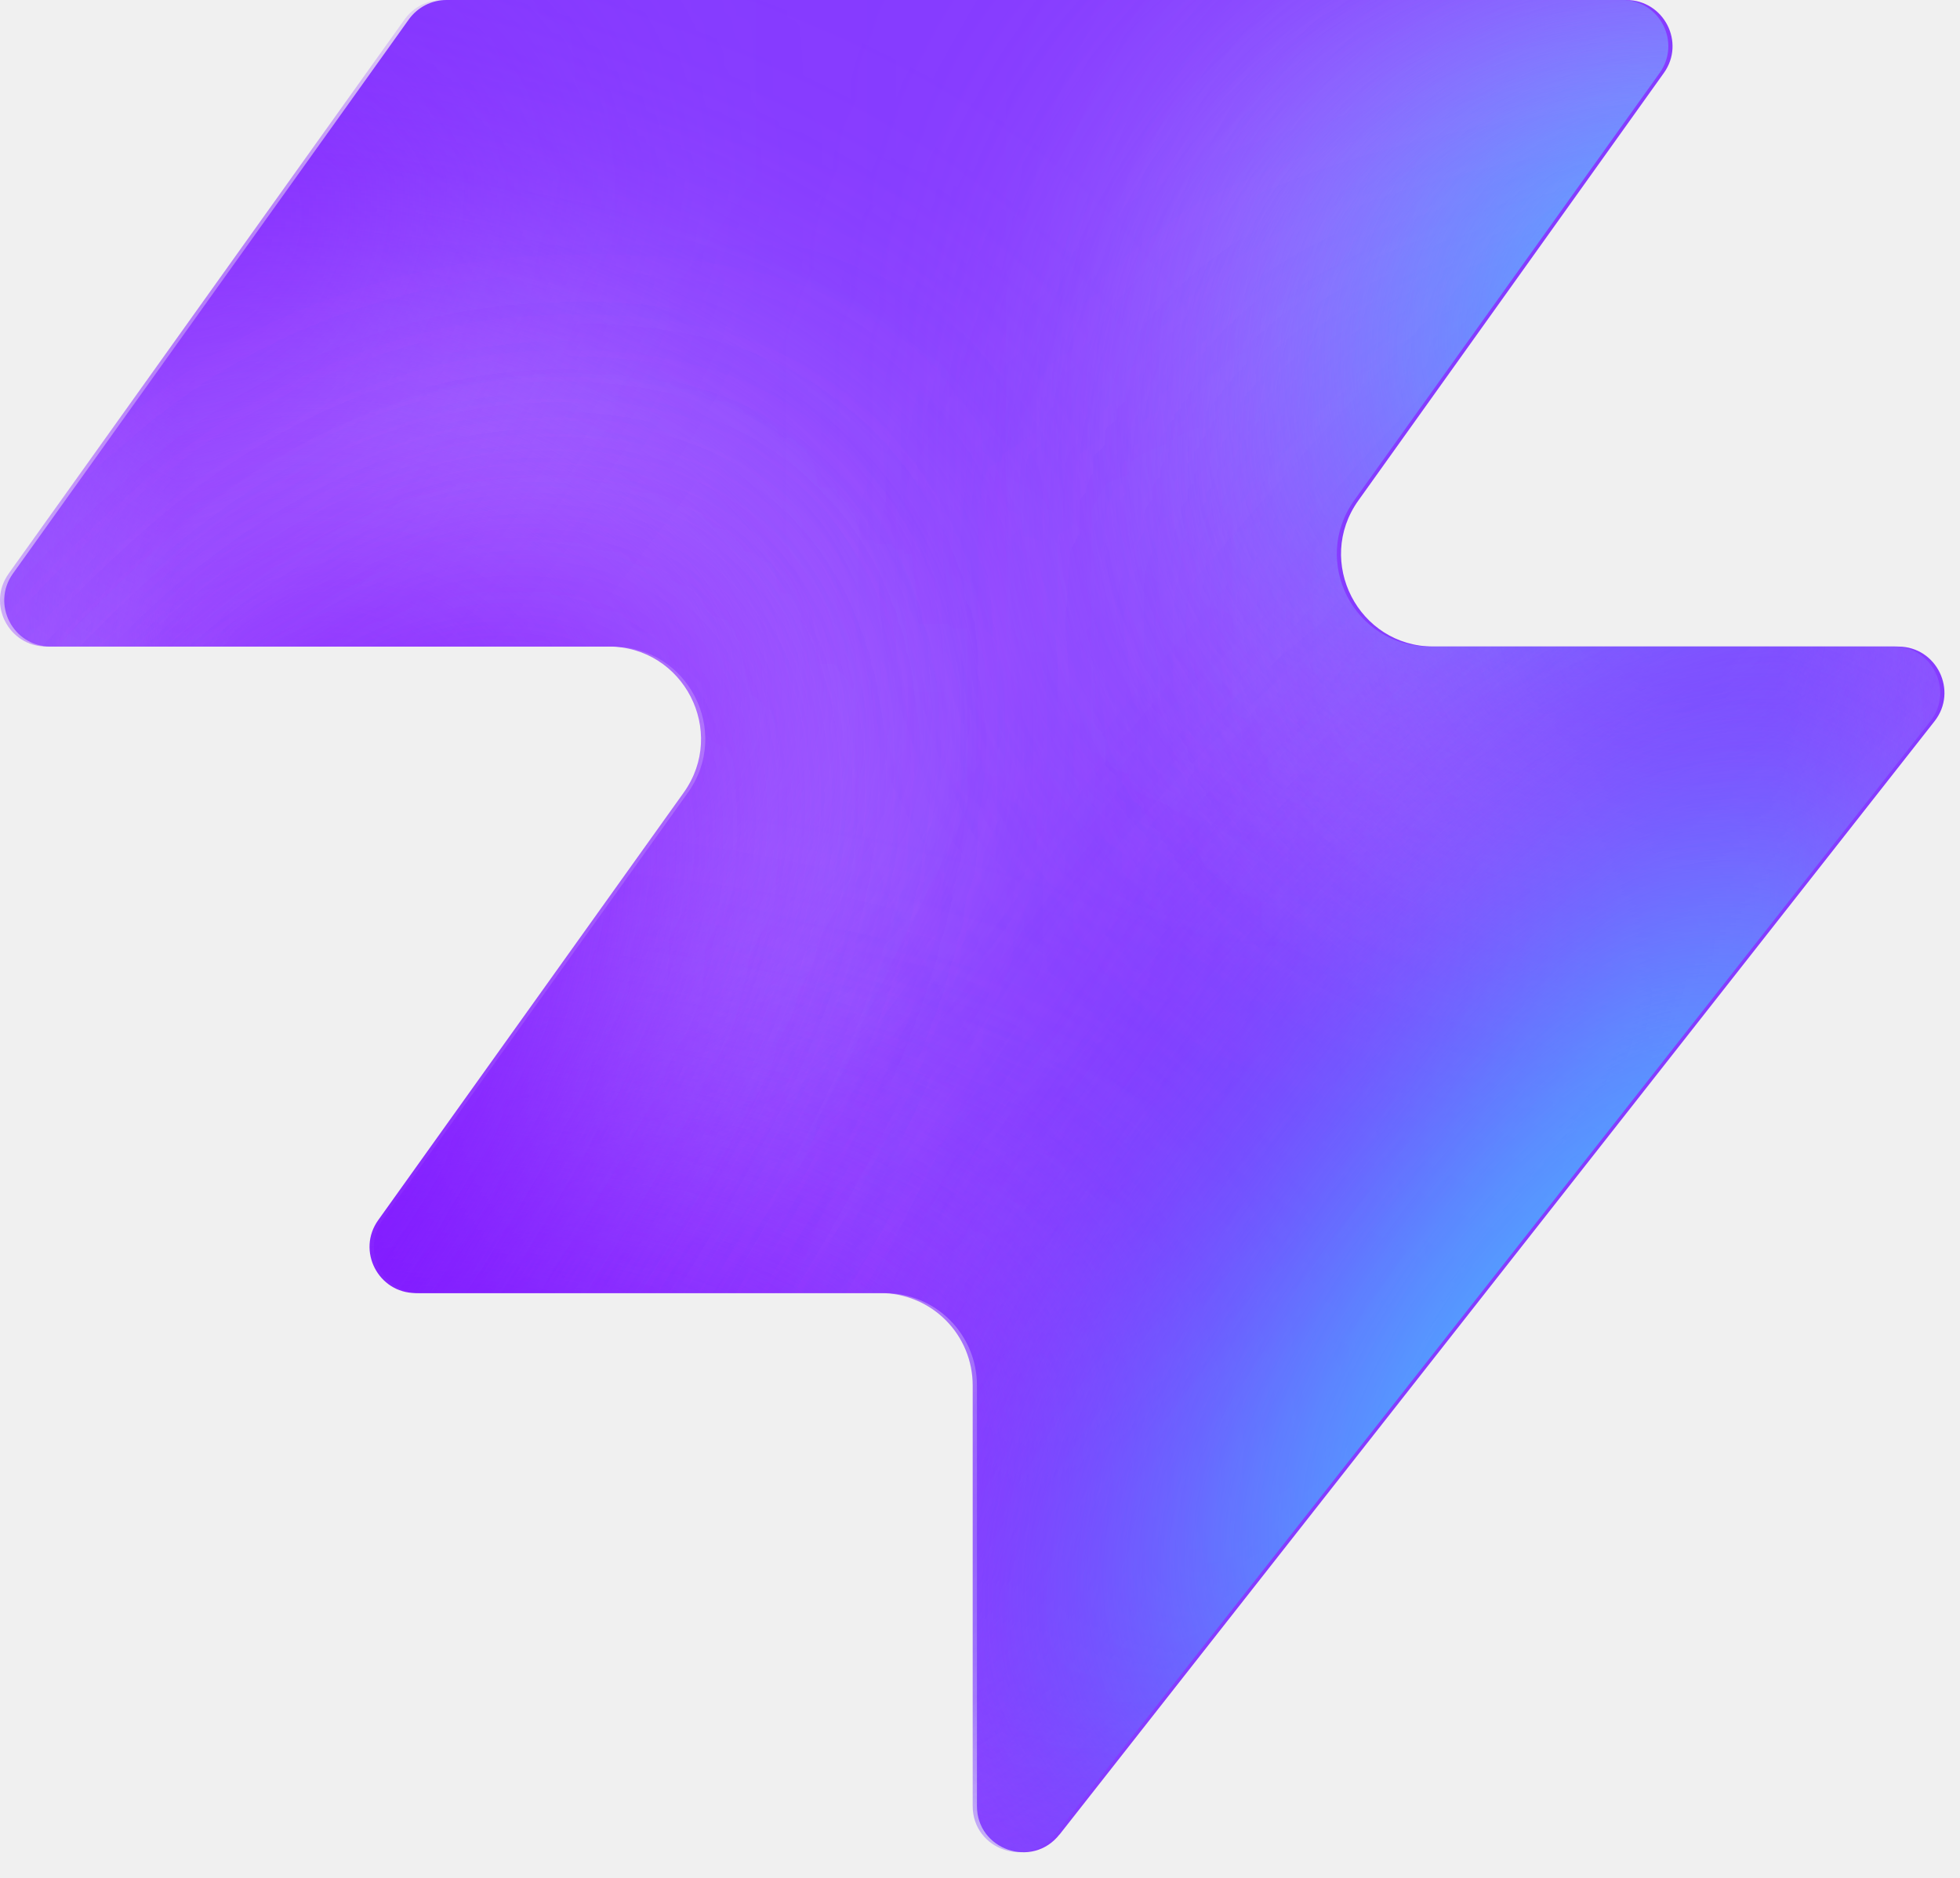
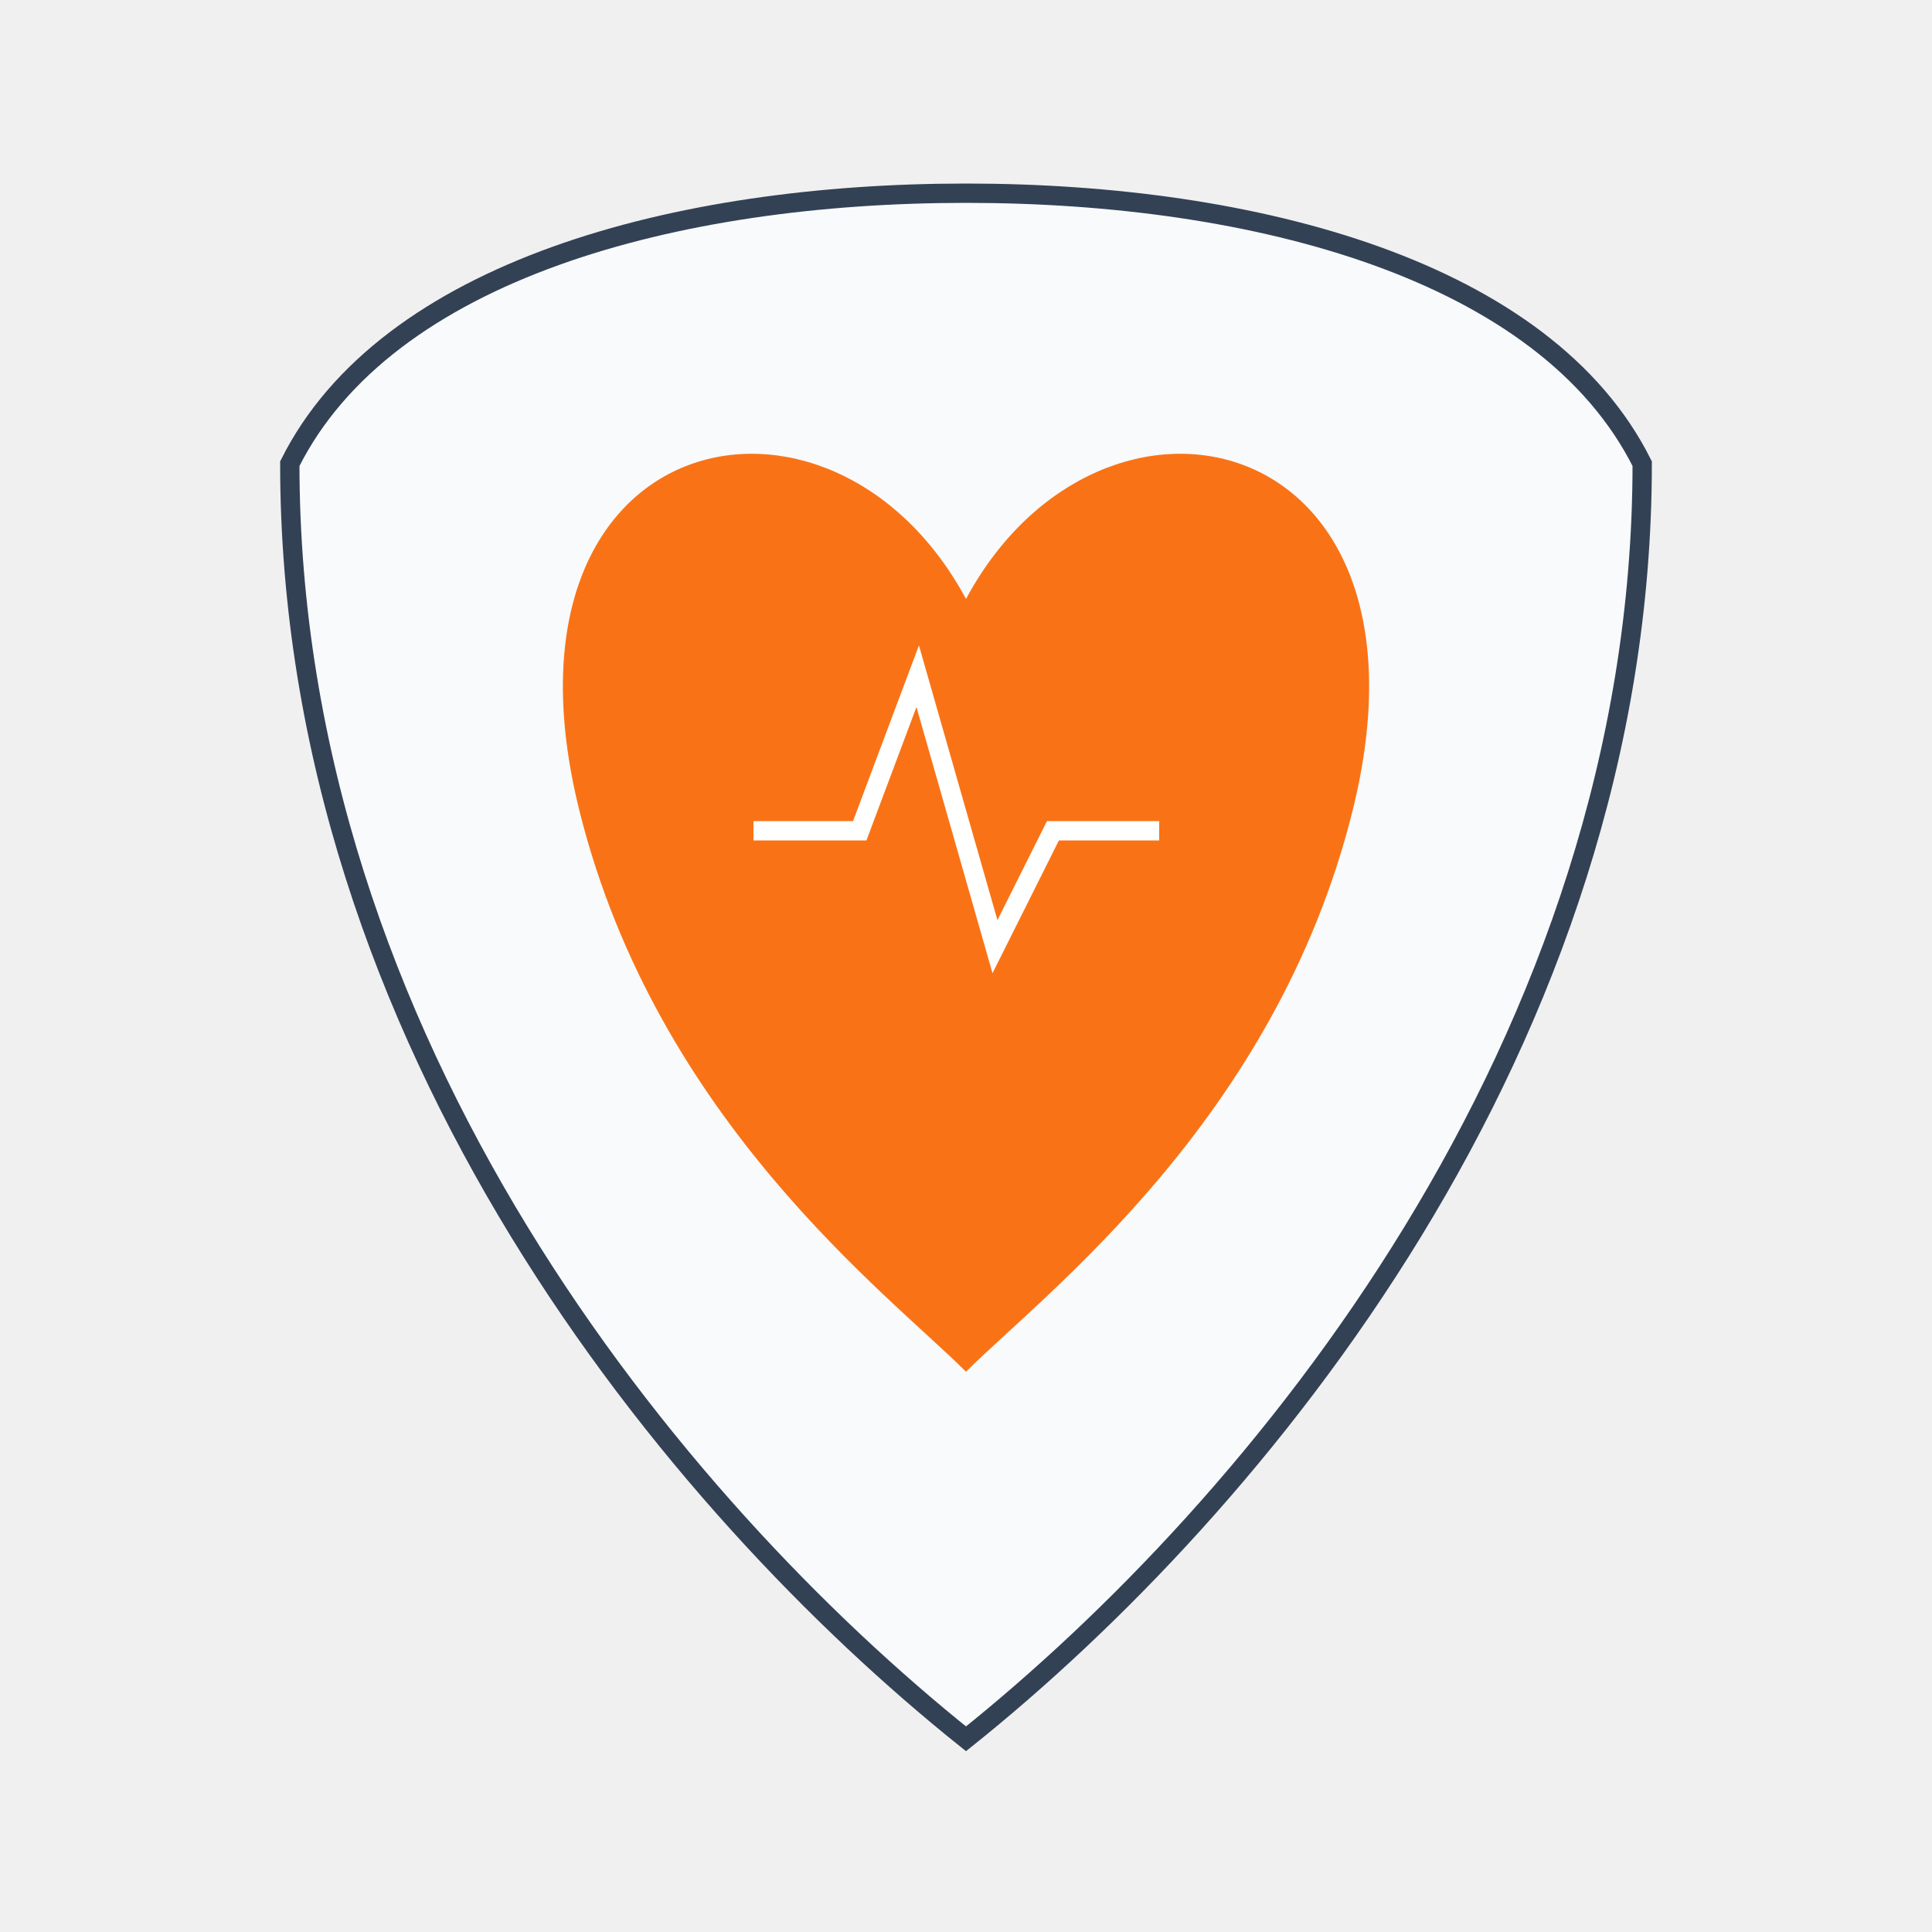
- <svg xmlns="http://www.w3.org/2000/svg" width="48" height="46" fill="none" viewBox="0 0 48 46">
-   <path fill="#863bff" d="M25.946 44.938c-.664.845-2.021.375-2.021-.698V33.937a2.26 2.26 0 0 0-2.262-2.262H10.287c-.92 0-1.456-1.04-.92-1.788l7.48-10.471c1.07-1.497 0-3.578-1.842-3.578H1.237c-.92 0-1.456-1.04-.92-1.788L10.013.474c.214-.297.556-.474.92-.474h28.894c.92 0 1.456 1.04.92 1.788l-7.48 10.471c-1.07 1.498 0 3.579 1.842 3.579h11.377c.943 0 1.473 1.088.89 1.83L25.947 44.94z" style="fill:#863bff;fill:color(display-p3 .525 .23 1);fill-opacity:1" />
-   <mask id="a" width="48" height="46" x="0" y="0" maskUnits="userSpaceOnUse" style="mask-type:alpha">
-     <path fill="#000" d="M25.842 44.938c-.664.844-2.021.375-2.021-.698V33.937a2.26 2.26 0 0 0-2.262-2.262H10.183c-.92 0-1.456-1.04-.92-1.788l7.48-10.471c1.07-1.498 0-3.579-1.842-3.579H1.133c-.92 0-1.456-1.04-.92-1.787L9.91.473c.214-.297.556-.474.92-.474h28.894c.92 0 1.456 1.04.92 1.788l-7.48 10.471c-1.07 1.498 0 3.578 1.842 3.578h11.377c.943 0 1.473 1.088.89 1.832L25.843 44.94z" style="fill:#000;fill-opacity:1" />
-   </mask>
-   <g mask="url(#a)">
-     <g filter="url(#b)">
-       <ellipse cx="5.508" cy="14.704" fill="#ede6ff" rx="5.508" ry="14.704" style="fill:#ede6ff;fill:color(display-p3 .927 .903 1);fill-opacity:1" transform="matrix(.00324 1 1 -.00324 -4.47 31.516)" />
-     </g>
-     <g filter="url(#c)">
-       <ellipse cx="10.399" cy="29.851" fill="#ede6ff" rx="10.399" ry="29.851" style="fill:#ede6ff;fill:color(display-p3 .927 .903 1);fill-opacity:1" transform="matrix(.00324 1 1 -.00324 -39.328 7.883)" />
-     </g>
-     <g filter="url(#d)">
-       <ellipse cx="5.508" cy="30.487" fill="#7e14ff" rx="5.508" ry="30.487" style="fill:#7e14ff;fill:color(display-p3 .492 .077 1);fill-opacity:1" transform="rotate(89.814 -25.913 -14.639)scale(1 -1)" />
-     </g>
-     <g filter="url(#e)">
-       <ellipse cx="5.508" cy="30.599" fill="#7e14ff" rx="5.508" ry="30.599" style="fill:#7e14ff;fill:color(display-p3 .492 .077 1);fill-opacity:1" transform="rotate(89.814 -32.644 -3.334)scale(1 -1)" />
-     </g>
-     <g filter="url(#f)">
-       <ellipse cx="5.508" cy="30.599" fill="#7e14ff" rx="5.508" ry="30.599" style="fill:#7e14ff;fill:color(display-p3 .492 .077 1);fill-opacity:1" transform="matrix(.00324 1 1 -.00324 -34.34 30.47)" />
-     </g>
-     <g filter="url(#g)">
-       <ellipse cx="14.072" cy="22.078" fill="#ede6ff" rx="14.072" ry="22.078" style="fill:#ede6ff;fill:color(display-p3 .927 .903 1);fill-opacity:1" transform="rotate(93.35 24.506 48.493)scale(-1 1)" />
-     </g>
-     <g filter="url(#h)">
-       <ellipse cx="3.47" cy="21.501" fill="#7e14ff" rx="3.47" ry="21.501" style="fill:#7e14ff;fill:color(display-p3 .492 .077 1);fill-opacity:1" transform="rotate(89.009 28.708 47.59)scale(-1 1)" />
-     </g>
-     <g filter="url(#i)">
-       <ellipse cx="3.47" cy="21.501" fill="#7e14ff" rx="3.47" ry="21.501" style="fill:#7e14ff;fill:color(display-p3 .492 .077 1);fill-opacity:1" transform="rotate(89.009 28.708 47.59)scale(-1 1)" />
-     </g>
-     <g filter="url(#j)">
-       <ellipse cx=".387" cy="8.972" fill="#7e14ff" rx="4.407" ry="29.108" style="fill:#7e14ff;fill:color(display-p3 .492 .077 1);fill-opacity:1" transform="rotate(39.51 .387 8.972)" />
-     </g>
-     <g filter="url(#k)">
-       <ellipse cx="47.523" cy="-6.092" fill="#7e14ff" rx="4.407" ry="29.108" style="fill:#7e14ff;fill:color(display-p3 .492 .077 1);fill-opacity:1" transform="rotate(37.892 47.523 -6.092)" />
-     </g>
-     <g filter="url(#l)">
-       <ellipse cx="41.412" cy="6.333" fill="#47bfff" rx="5.971" ry="9.665" style="fill:#47bfff;fill:color(display-p3 .28 .748 1);fill-opacity:1" transform="rotate(37.892 41.412 6.333)" />
-     </g>
-     <g filter="url(#m)">
-       <ellipse cx="-1.879" cy="38.332" fill="#7e14ff" rx="4.407" ry="29.108" style="fill:#7e14ff;fill:color(display-p3 .492 .077 1);fill-opacity:1" transform="rotate(37.892 -1.88 38.332)" />
-     </g>
-     <g filter="url(#n)">
-       <ellipse cx="-1.879" cy="38.332" fill="#7e14ff" rx="4.407" ry="29.108" style="fill:#7e14ff;fill:color(display-p3 .492 .077 1);fill-opacity:1" transform="rotate(37.892 -1.88 38.332)" />
-     </g>
-     <g filter="url(#o)">
-       <ellipse cx="35.651" cy="29.907" fill="#7e14ff" rx="4.407" ry="29.108" style="fill:#7e14ff;fill:color(display-p3 .492 .077 1);fill-opacity:1" transform="rotate(37.892 35.651 29.907)" />
-     </g>
-     <g filter="url(#p)">
-       <ellipse cx="38.418" cy="32.4" fill="#47bfff" rx="5.971" ry="15.297" style="fill:#47bfff;fill:color(display-p3 .28 .748 1);fill-opacity:1" transform="rotate(37.892 38.418 32.4)" />
-     </g>
-   </g>
-   <defs>
-     <filter id="b" width="60.045" height="41.654" x="-19.77" y="16.149" color-interpolation-filters="sRGB" filterUnits="userSpaceOnUse">
-       <feFlood flood-opacity="0" result="BackgroundImageFix" />
-       <feBlend in="SourceGraphic" in2="BackgroundImageFix" result="shape" />
-       <feGaussianBlur result="effect1_foregroundBlur_2002_17158" stdDeviation="7.659" />
-     </filter>
-     <filter id="c" width="90.34" height="51.437" x="-54.613" y="-7.533" color-interpolation-filters="sRGB" filterUnits="userSpaceOnUse">
-       <feFlood flood-opacity="0" result="BackgroundImageFix" />
-       <feBlend in="SourceGraphic" in2="BackgroundImageFix" result="shape" />
-       <feGaussianBlur result="effect1_foregroundBlur_2002_17158" stdDeviation="7.659" />
-     </filter>
-     <filter id="d" width="79.355" height="29.4" x="-49.64" y="2.03" color-interpolation-filters="sRGB" filterUnits="userSpaceOnUse">
-       <feFlood flood-opacity="0" result="BackgroundImageFix" />
-       <feBlend in="SourceGraphic" in2="BackgroundImageFix" result="shape" />
-       <feGaussianBlur result="effect1_foregroundBlur_2002_17158" stdDeviation="4.596" />
-     </filter>
-     <filter id="e" width="79.579" height="29.4" x="-45.045" y="20.029" color-interpolation-filters="sRGB" filterUnits="userSpaceOnUse">
-       <feFlood flood-opacity="0" result="BackgroundImageFix" />
-       <feBlend in="SourceGraphic" in2="BackgroundImageFix" result="shape" />
-       <feGaussianBlur result="effect1_foregroundBlur_2002_17158" stdDeviation="4.596" />
-     </filter>
-     <filter id="f" width="79.579" height="29.4" x="-43.513" y="21.178" color-interpolation-filters="sRGB" filterUnits="userSpaceOnUse">
-       <feFlood flood-opacity="0" result="BackgroundImageFix" />
-       <feBlend in="SourceGraphic" in2="BackgroundImageFix" result="shape" />
-       <feGaussianBlur result="effect1_foregroundBlur_2002_17158" stdDeviation="4.596" />
-     </filter>
-     <filter id="g" width="74.749" height="58.852" x="15.756" y="-17.901" color-interpolation-filters="sRGB" filterUnits="userSpaceOnUse">
-       <feFlood flood-opacity="0" result="BackgroundImageFix" />
-       <feBlend in="SourceGraphic" in2="BackgroundImageFix" result="shape" />
-       <feGaussianBlur result="effect1_foregroundBlur_2002_17158" stdDeviation="7.659" />
-     </filter>
-     <filter id="h" width="61.377" height="25.362" x="23.548" y="2.284" color-interpolation-filters="sRGB" filterUnits="userSpaceOnUse">
-       <feFlood flood-opacity="0" result="BackgroundImageFix" />
-       <feBlend in="SourceGraphic" in2="BackgroundImageFix" result="shape" />
-       <feGaussianBlur result="effect1_foregroundBlur_2002_17158" stdDeviation="4.596" />
-     </filter>
-     <filter id="i" width="61.377" height="25.362" x="23.548" y="2.284" color-interpolation-filters="sRGB" filterUnits="userSpaceOnUse">
-       <feFlood flood-opacity="0" result="BackgroundImageFix" />
-       <feBlend in="SourceGraphic" in2="BackgroundImageFix" result="shape" />
-       <feGaussianBlur result="effect1_foregroundBlur_2002_17158" stdDeviation="4.596" />
-     </filter>
-     <filter id="j" width="56.045" height="63.649" x="-27.636" y="-22.853" color-interpolation-filters="sRGB" filterUnits="userSpaceOnUse">
-       <feFlood flood-opacity="0" result="BackgroundImageFix" />
-       <feBlend in="SourceGraphic" in2="BackgroundImageFix" result="shape" />
-       <feGaussianBlur result="effect1_foregroundBlur_2002_17158" stdDeviation="4.596" />
-     </filter>
-     <filter id="k" width="54.814" height="64.646" x="20.116" y="-38.415" color-interpolation-filters="sRGB" filterUnits="userSpaceOnUse">
-       <feFlood flood-opacity="0" result="BackgroundImageFix" />
-       <feBlend in="SourceGraphic" in2="BackgroundImageFix" result="shape" />
-       <feGaussianBlur result="effect1_foregroundBlur_2002_17158" stdDeviation="4.596" />
-     </filter>
-     <filter id="l" width="33.541" height="35.313" x="24.641" y="-11.323" color-interpolation-filters="sRGB" filterUnits="userSpaceOnUse">
-       <feFlood flood-opacity="0" result="BackgroundImageFix" />
-       <feBlend in="SourceGraphic" in2="BackgroundImageFix" result="shape" />
-       <feGaussianBlur result="effect1_foregroundBlur_2002_17158" stdDeviation="4.596" />
-     </filter>
-     <filter id="m" width="54.814" height="64.646" x="-29.286" y="6.009" color-interpolation-filters="sRGB" filterUnits="userSpaceOnUse">
-       <feFlood flood-opacity="0" result="BackgroundImageFix" />
-       <feBlend in="SourceGraphic" in2="BackgroundImageFix" result="shape" />
-       <feGaussianBlur result="effect1_foregroundBlur_2002_17158" stdDeviation="4.596" />
-     </filter>
-     <filter id="n" width="54.814" height="64.646" x="-29.286" y="6.009" color-interpolation-filters="sRGB" filterUnits="userSpaceOnUse">
-       <feFlood flood-opacity="0" result="BackgroundImageFix" />
-       <feBlend in="SourceGraphic" in2="BackgroundImageFix" result="shape" />
-       <feGaussianBlur result="effect1_foregroundBlur_2002_17158" stdDeviation="4.596" />
-     </filter>
-     <filter id="o" width="54.814" height="64.646" x="8.244" y="-2.416" color-interpolation-filters="sRGB" filterUnits="userSpaceOnUse">
-       <feFlood flood-opacity="0" result="BackgroundImageFix" />
-       <feBlend in="SourceGraphic" in2="BackgroundImageFix" result="shape" />
-       <feGaussianBlur result="effect1_foregroundBlur_2002_17158" stdDeviation="4.596" />
-     </filter>
-     <filter id="p" width="39.409" height="43.623" x="18.713" y="10.588" color-interpolation-filters="sRGB" filterUnits="userSpaceOnUse">
-       <feFlood flood-opacity="0" result="BackgroundImageFix" />
-       <feBlend in="SourceGraphic" in2="BackgroundImageFix" result="shape" />
-       <feGaussianBlur result="effect1_foregroundBlur_2002_17158" stdDeviation="4.596" />
-     </filter>
-   </defs>
+ <svg xmlns="http://www.w3.org/2000/svg" viewBox="0 0 100 100" fill="none">
+   <path d="M50 10 C65 10 80 14 85 24 C85 54 65 78 50 90 C35 78 15 54 15 24 C20 14 35 10 50 10 Z" fill="#F8FAFC" />
+   <path d="M50 10 C65 10 80 14 85 24 C85 54 65 78 50 90 C35 78 15 54 15 24 C20 14 35 10 50 10 Z" stroke="#334155" strokeWidth="6" strokeLinecap="round" strokeLinejoin="round" />
+   <path d="M50 31 C43 18 25 22 30 42 C34 58 46 67 50 71 C54 67 66 58 70 42 C75 22 57 18 50 31 Z" fill="#f97316" />
+   <path d="M39 43 H44.5 L47.5 35 L51.5 49 L54.5 43 H60" stroke="#FFFFFF" strokeWidth="3.5" strokeLinecap="round" strokeLinejoin="round" />
</svg>
